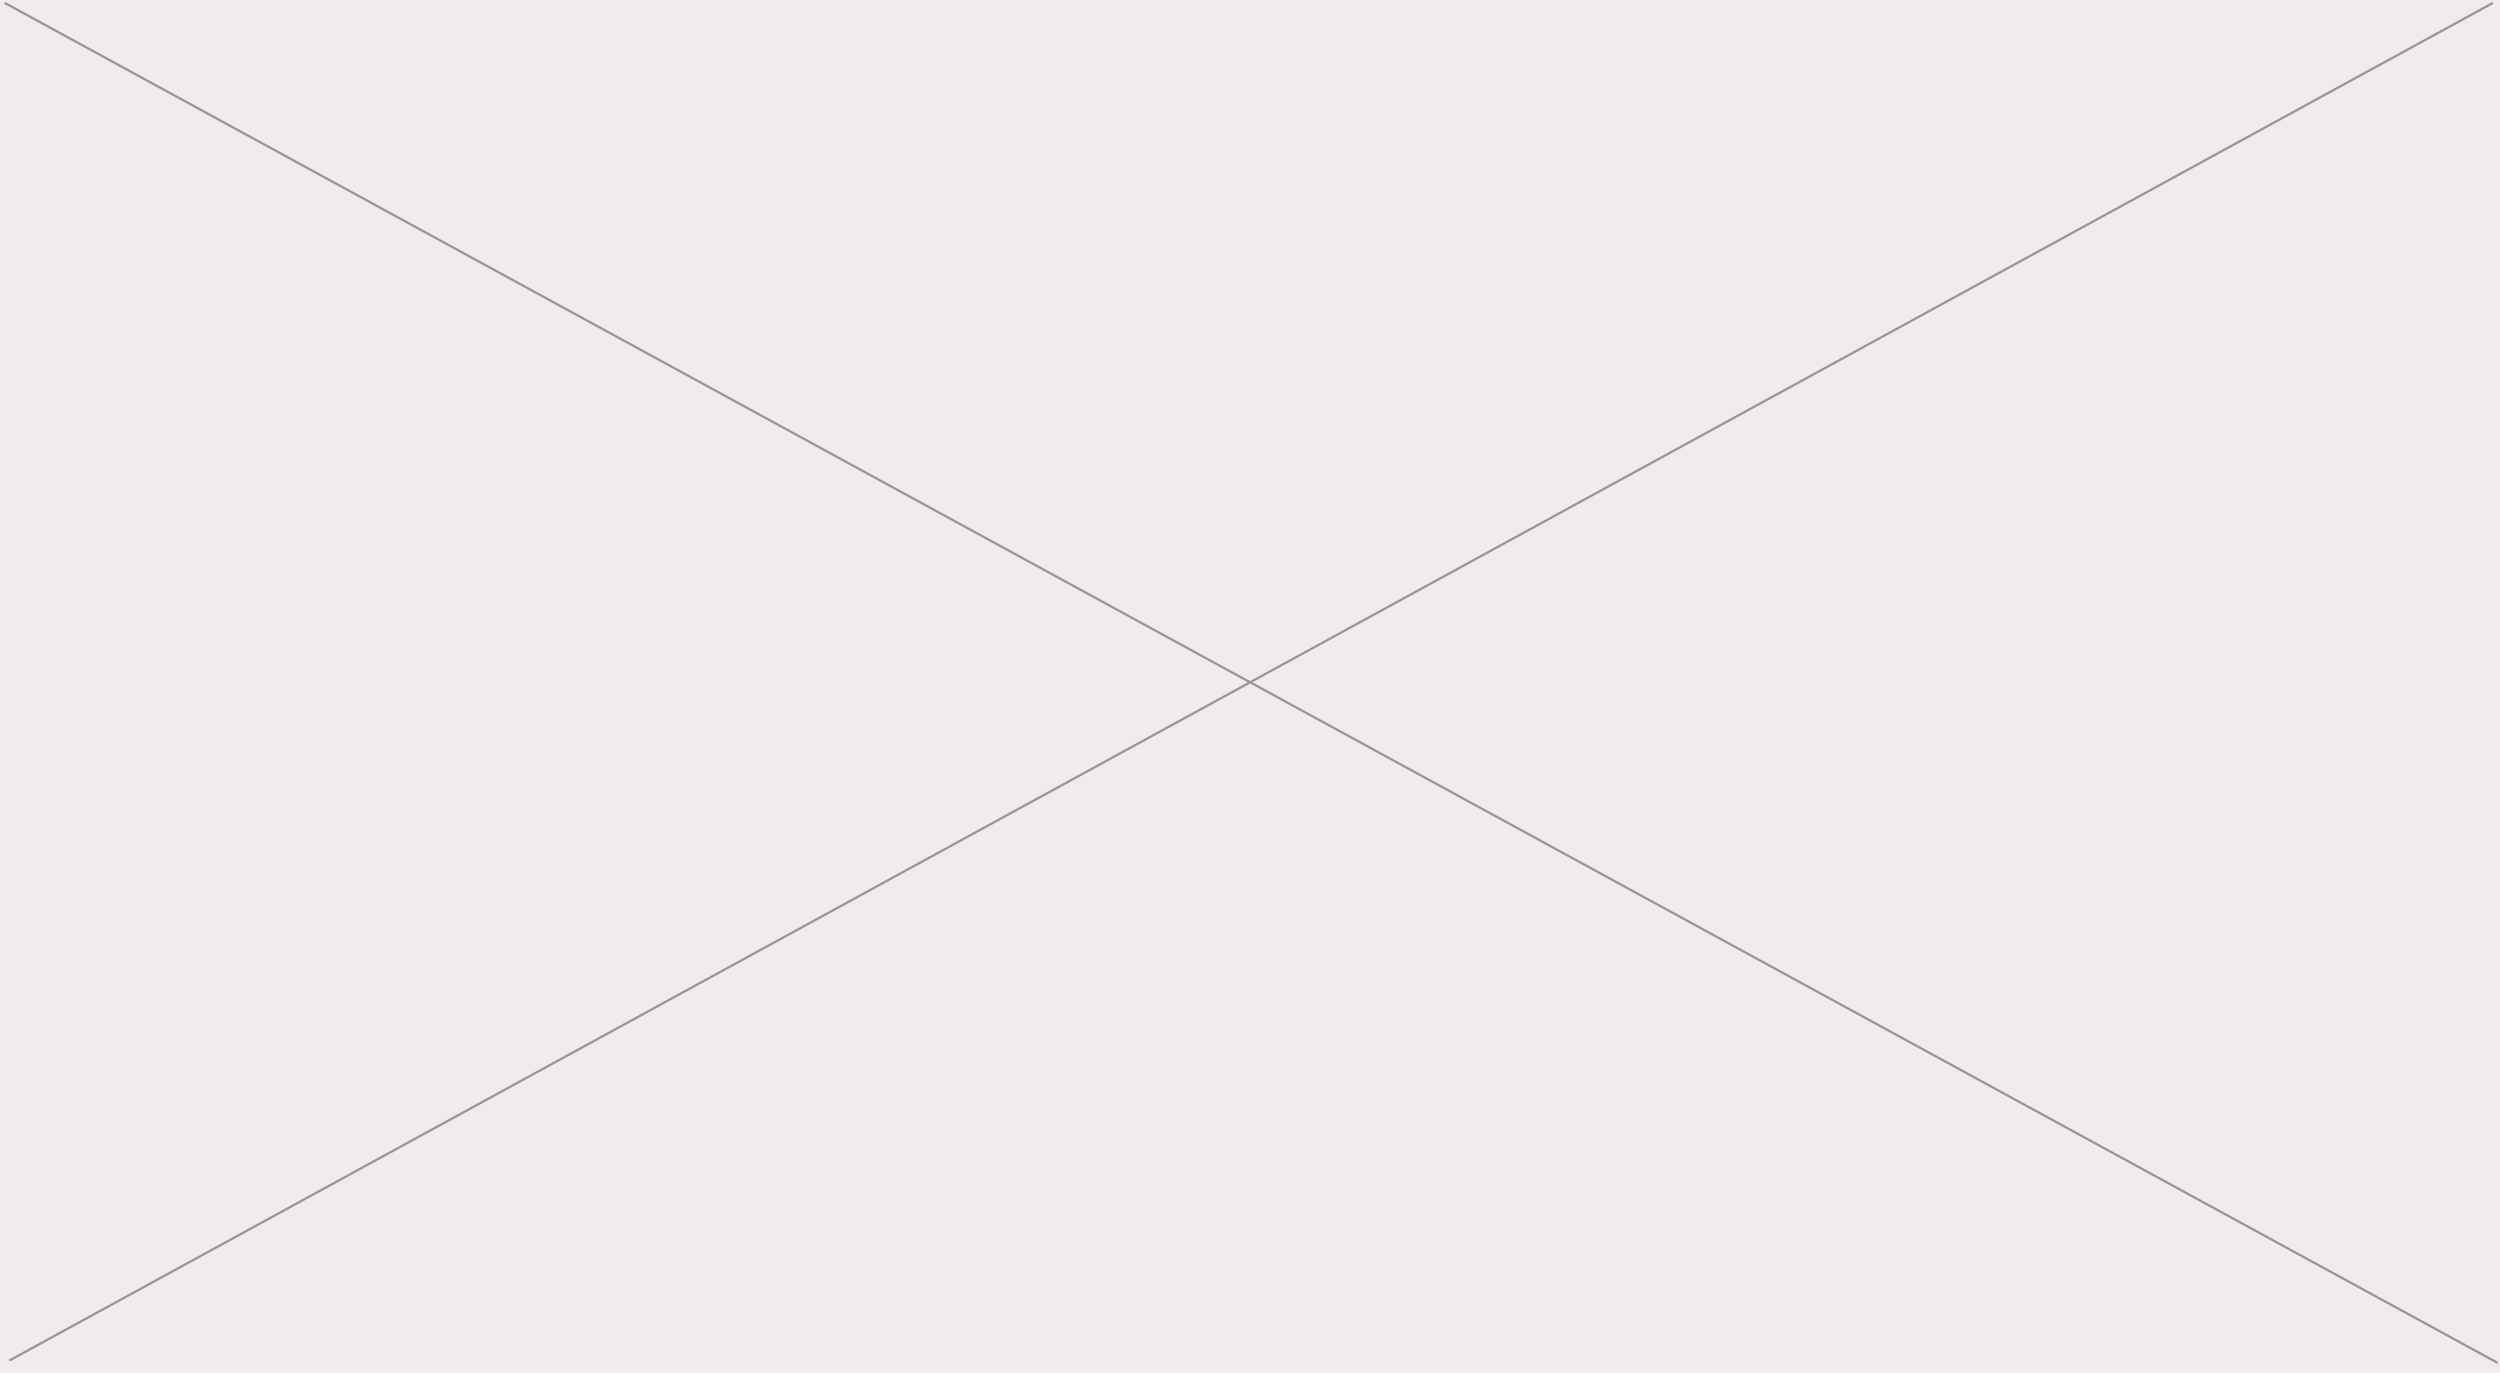
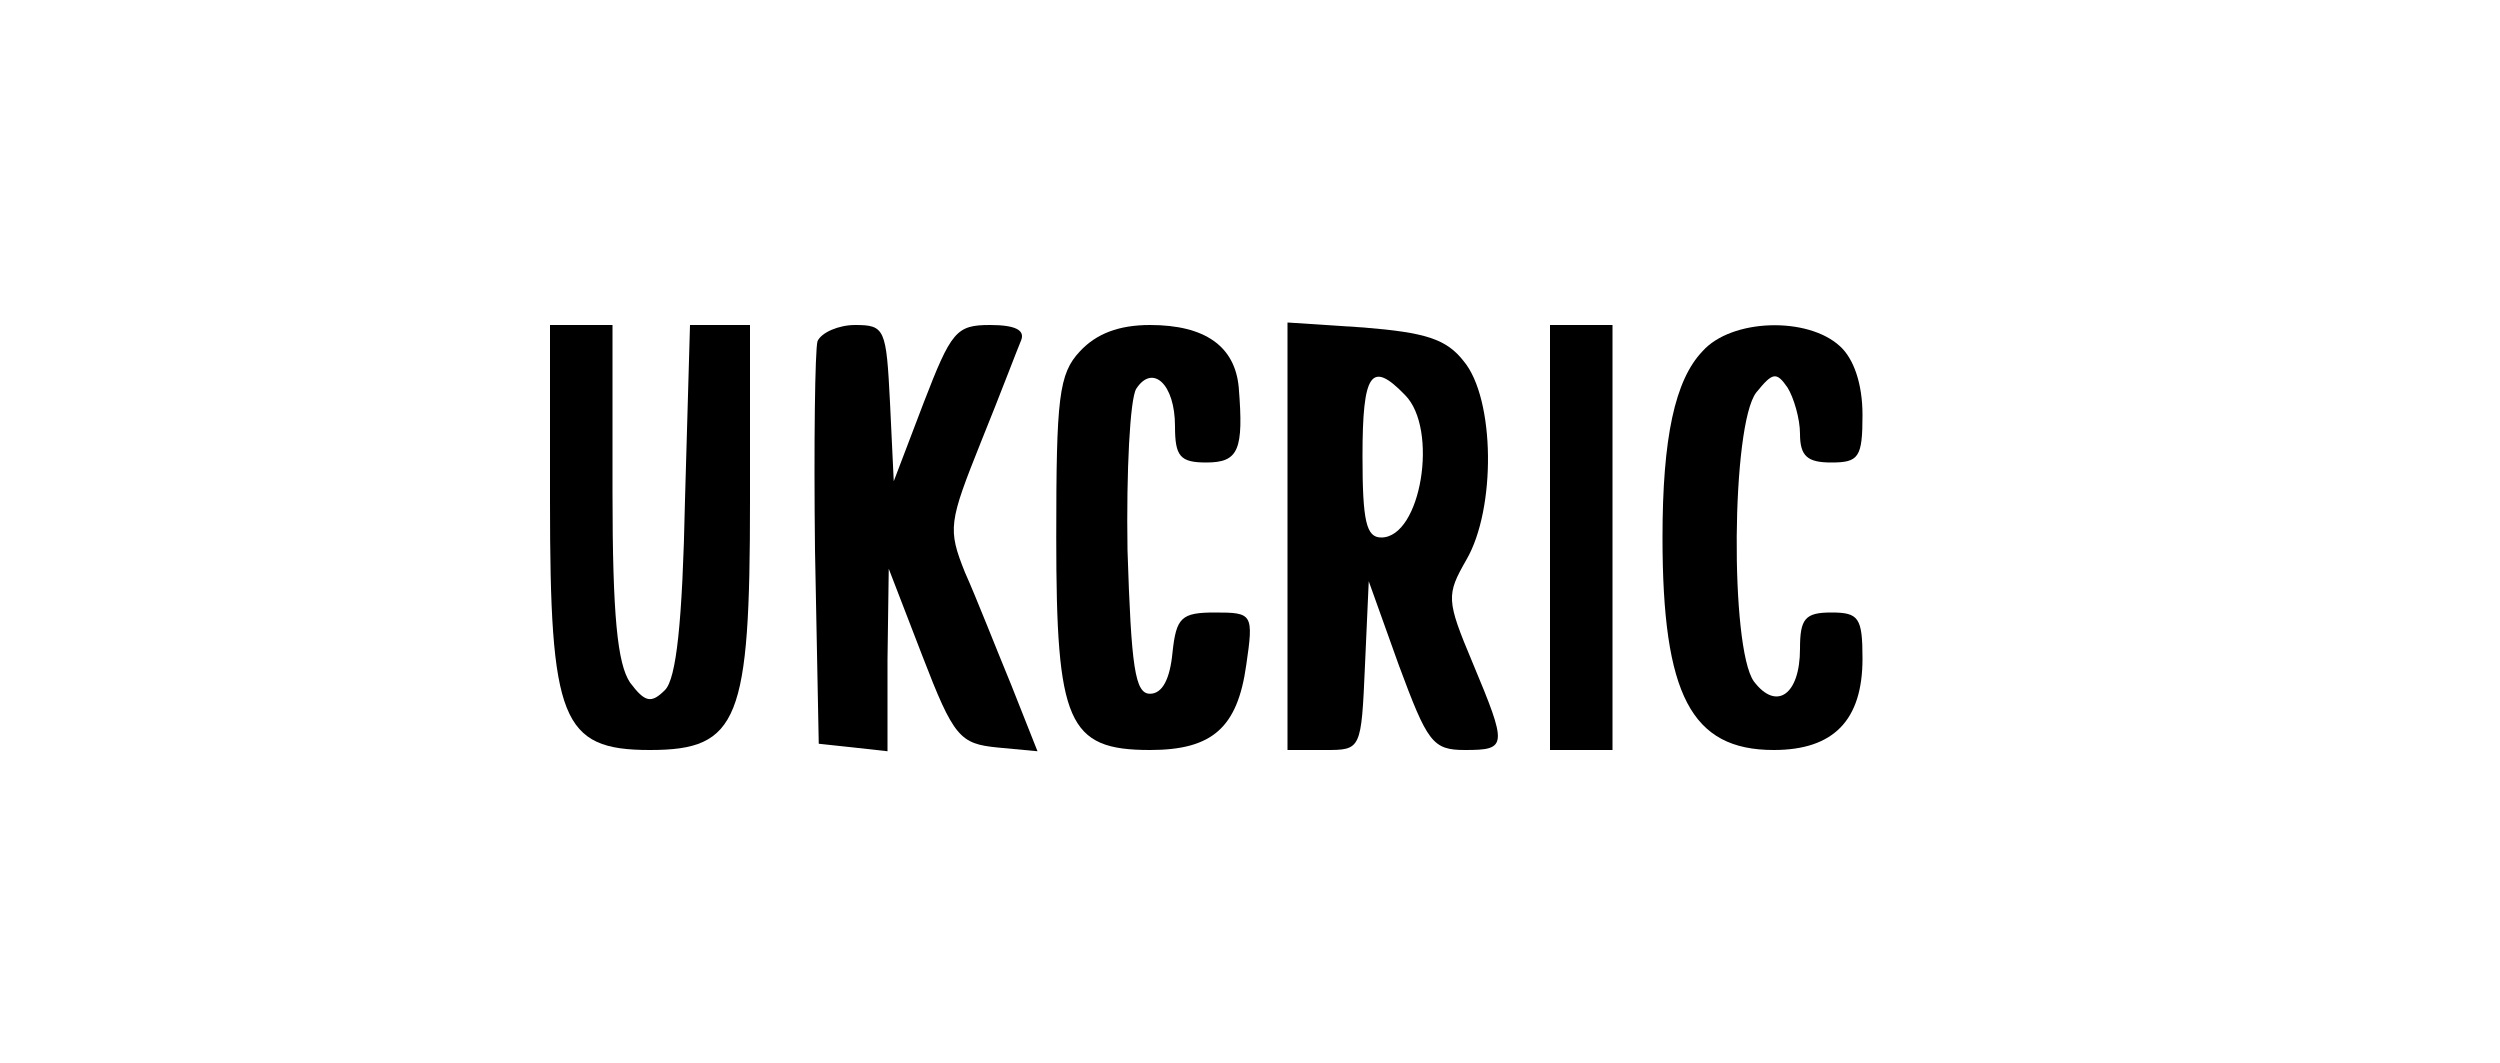
- <svg xmlns="http://www.w3.org/2000/svg" width="1080px" height="593px" viewBox="0 0 1080 593" version="1.1">
-   <defs />
-   <g id="Symbols" stroke="none" stroke-width="1" fill="none" fill-rule="evenodd">
-     <g id="BackgroundBox/imageplaceholder">
-       <g id="Imageplaceholder">
-         <rect id="Rectangle-4" fill="#F1ECEC" x="0" y="0" width="1080" height="593" />
-         <path d="M2.5,1.5 L1078.5,588.5" id="Line" stroke="#979797" stroke-linecap="square" />
-         <path d="M4.5,1.5 L1076.5,587.5" id="Line-Copy" stroke="#979797" stroke-linecap="square" transform="translate(540.5, 294.5) scale(-1, 1) translate(-540.5, -294.5) " />
-       </g>
-     </g>
+ <svg xmlns="http://www.w3.org/2000/svg" version="1.0" width="200pt" height="85pt" viewBox="0 0 200 85" preserveAspectRatio="xMidYMid meet">
+   <g transform="translate(0,85) scale(0.1,-0.1)" fill="#000000" stroke="none">
+     <path d="M440 449 c0 -175 9 -199 80 -199 71 0 80 24 80 199 l0 141 -24 0 -24 0 -4 -140 c-2 -98 -7 -143 -16 -152 -11 -11 -16 -10 -28 6 -10 15 -14 53 -14 153 l0 133 -25 0 -25 0 0 -141z" />
+     <path d="M654 577 c-2 -7 -3 -82 -2 -167 l3 -155 28 -3 27 -3 0 73 1 73 27 -70 c25 -65 30 -70 60 -73 l32 -3 -21 53 c-12 29 -28 70 -37 90 -14 35 -13 40 13 105 15 37 29 74 32 81 3 8 -5 12 -25 12 -27 0 -31 -5 -53 -62 l-24 -63 -3 63 c-3 59 -4 62 -28 62 -13 0 -27 -6 -30 -13z" />
+     <path d="M864 569 c-17 -18 -19 -37 -19 -149 0 -148 9 -170 75 -170 50 0 70 18 77 68 6 41 5 42 -25 42 -27 0 -31 -4 -34 -32 -2 -21 -8 -33 -18 -33 -12 0 -15 21 -18 115 -1 63 2 121 7 129 13 20 31 4 31 -30 0 -24 4 -29 25 -29 26 0 30 10 26 60 -3 33 -27 50 -71 50 -25 0 -43 -7 -56 -21z" />
+     <path d="M1030 421 l0 -171 30 0 c29 0 29 0 32 68 l3 67 24 -67 c23 -62 27 -68 53 -68 34 0 34 3 6 70 -21 50 -21 54 -5 82 24 41 23 129 -2 159 -14 18 -31 23 -80 27 l-61 4 0 -171z m94 113 c27 -27 13 -114 -19 -114 -12 0 -15 13 -15 65 0 67 7 77 34 49z" />
+     <path d="M1240 420 l0 -170 25 0 25 0 0 170 0 170 -25 0 -25 0 0 -170z" />
+     <path d="M1362 569 c-22 -23 -32 -69 -32 -149 0 -126 23 -170 89 -170 48 0 71 24 71 73 0 33 -3 37 -25 37 -21 0 -25 -5 -25 -29 0 -37 -19 -50 -37 -26 -19 27 -18 205 2 231 13 16 16 17 25 4 5 -8 10 -25 10 -37 0 -18 6 -23 25 -23 22 0 25 4 25 38 0 25 -7 45 -18 55 -26 24 -87 22 -110 -4z" />
  </g>
</svg>
